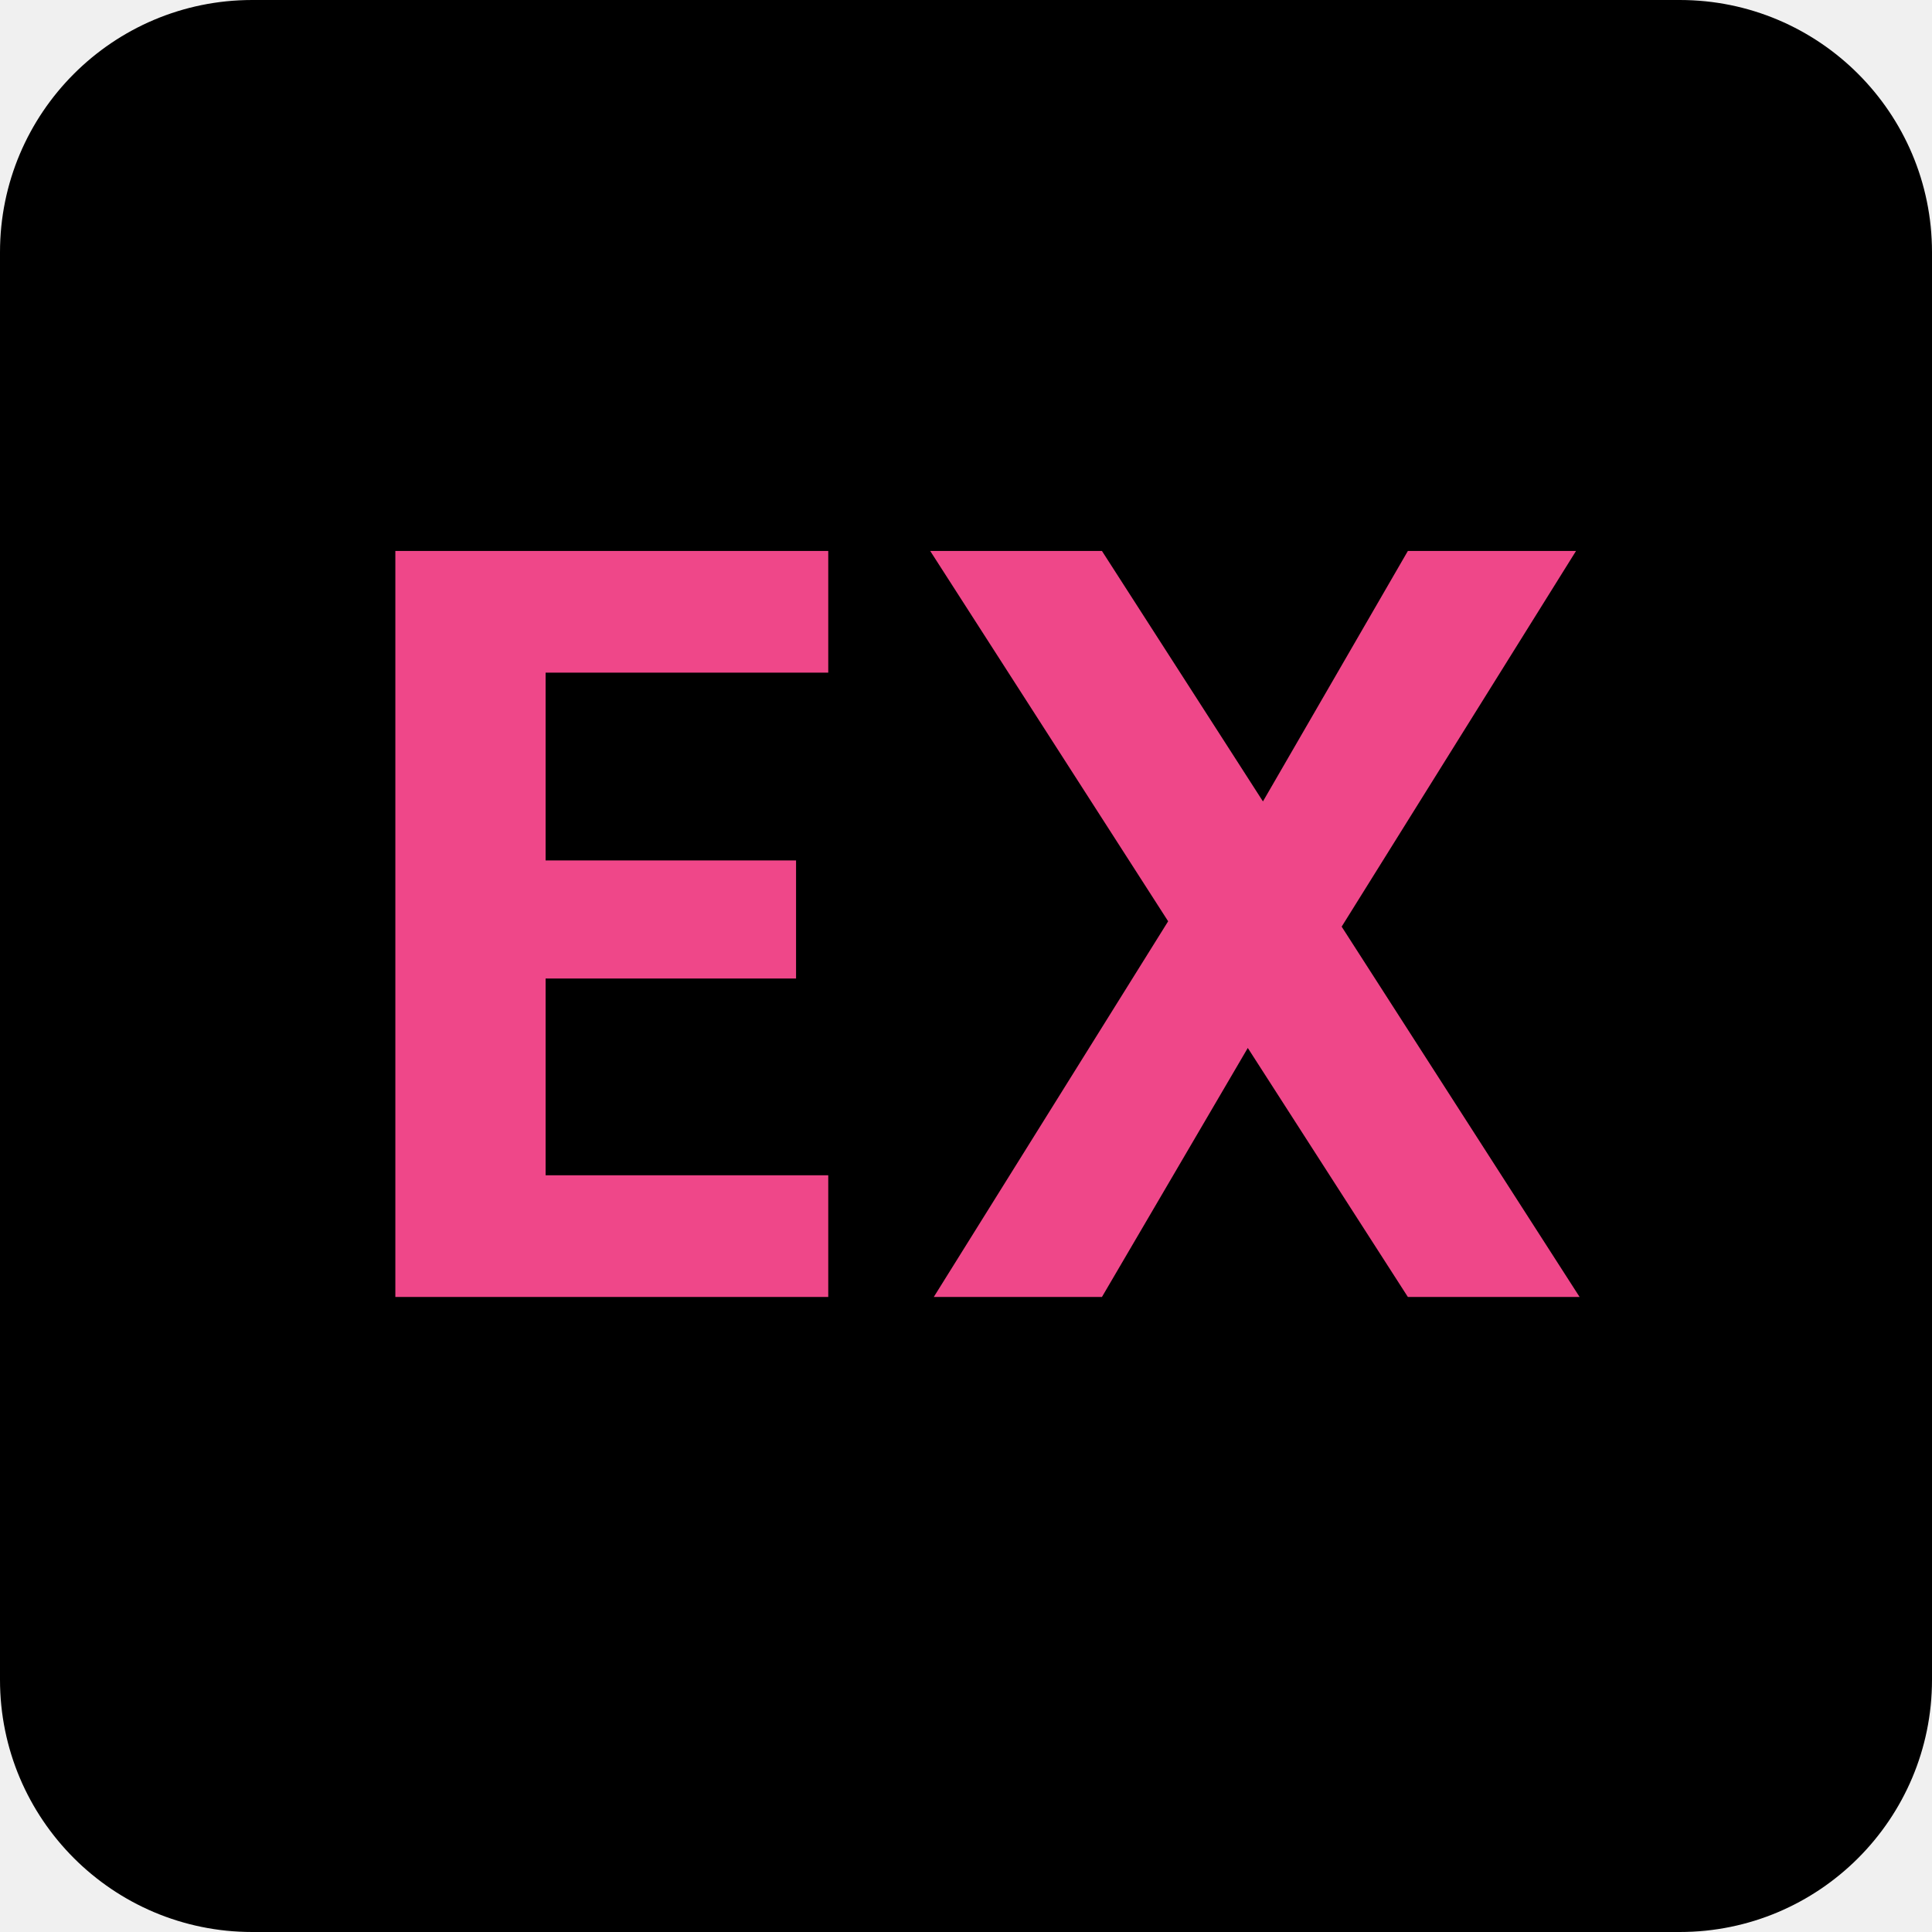
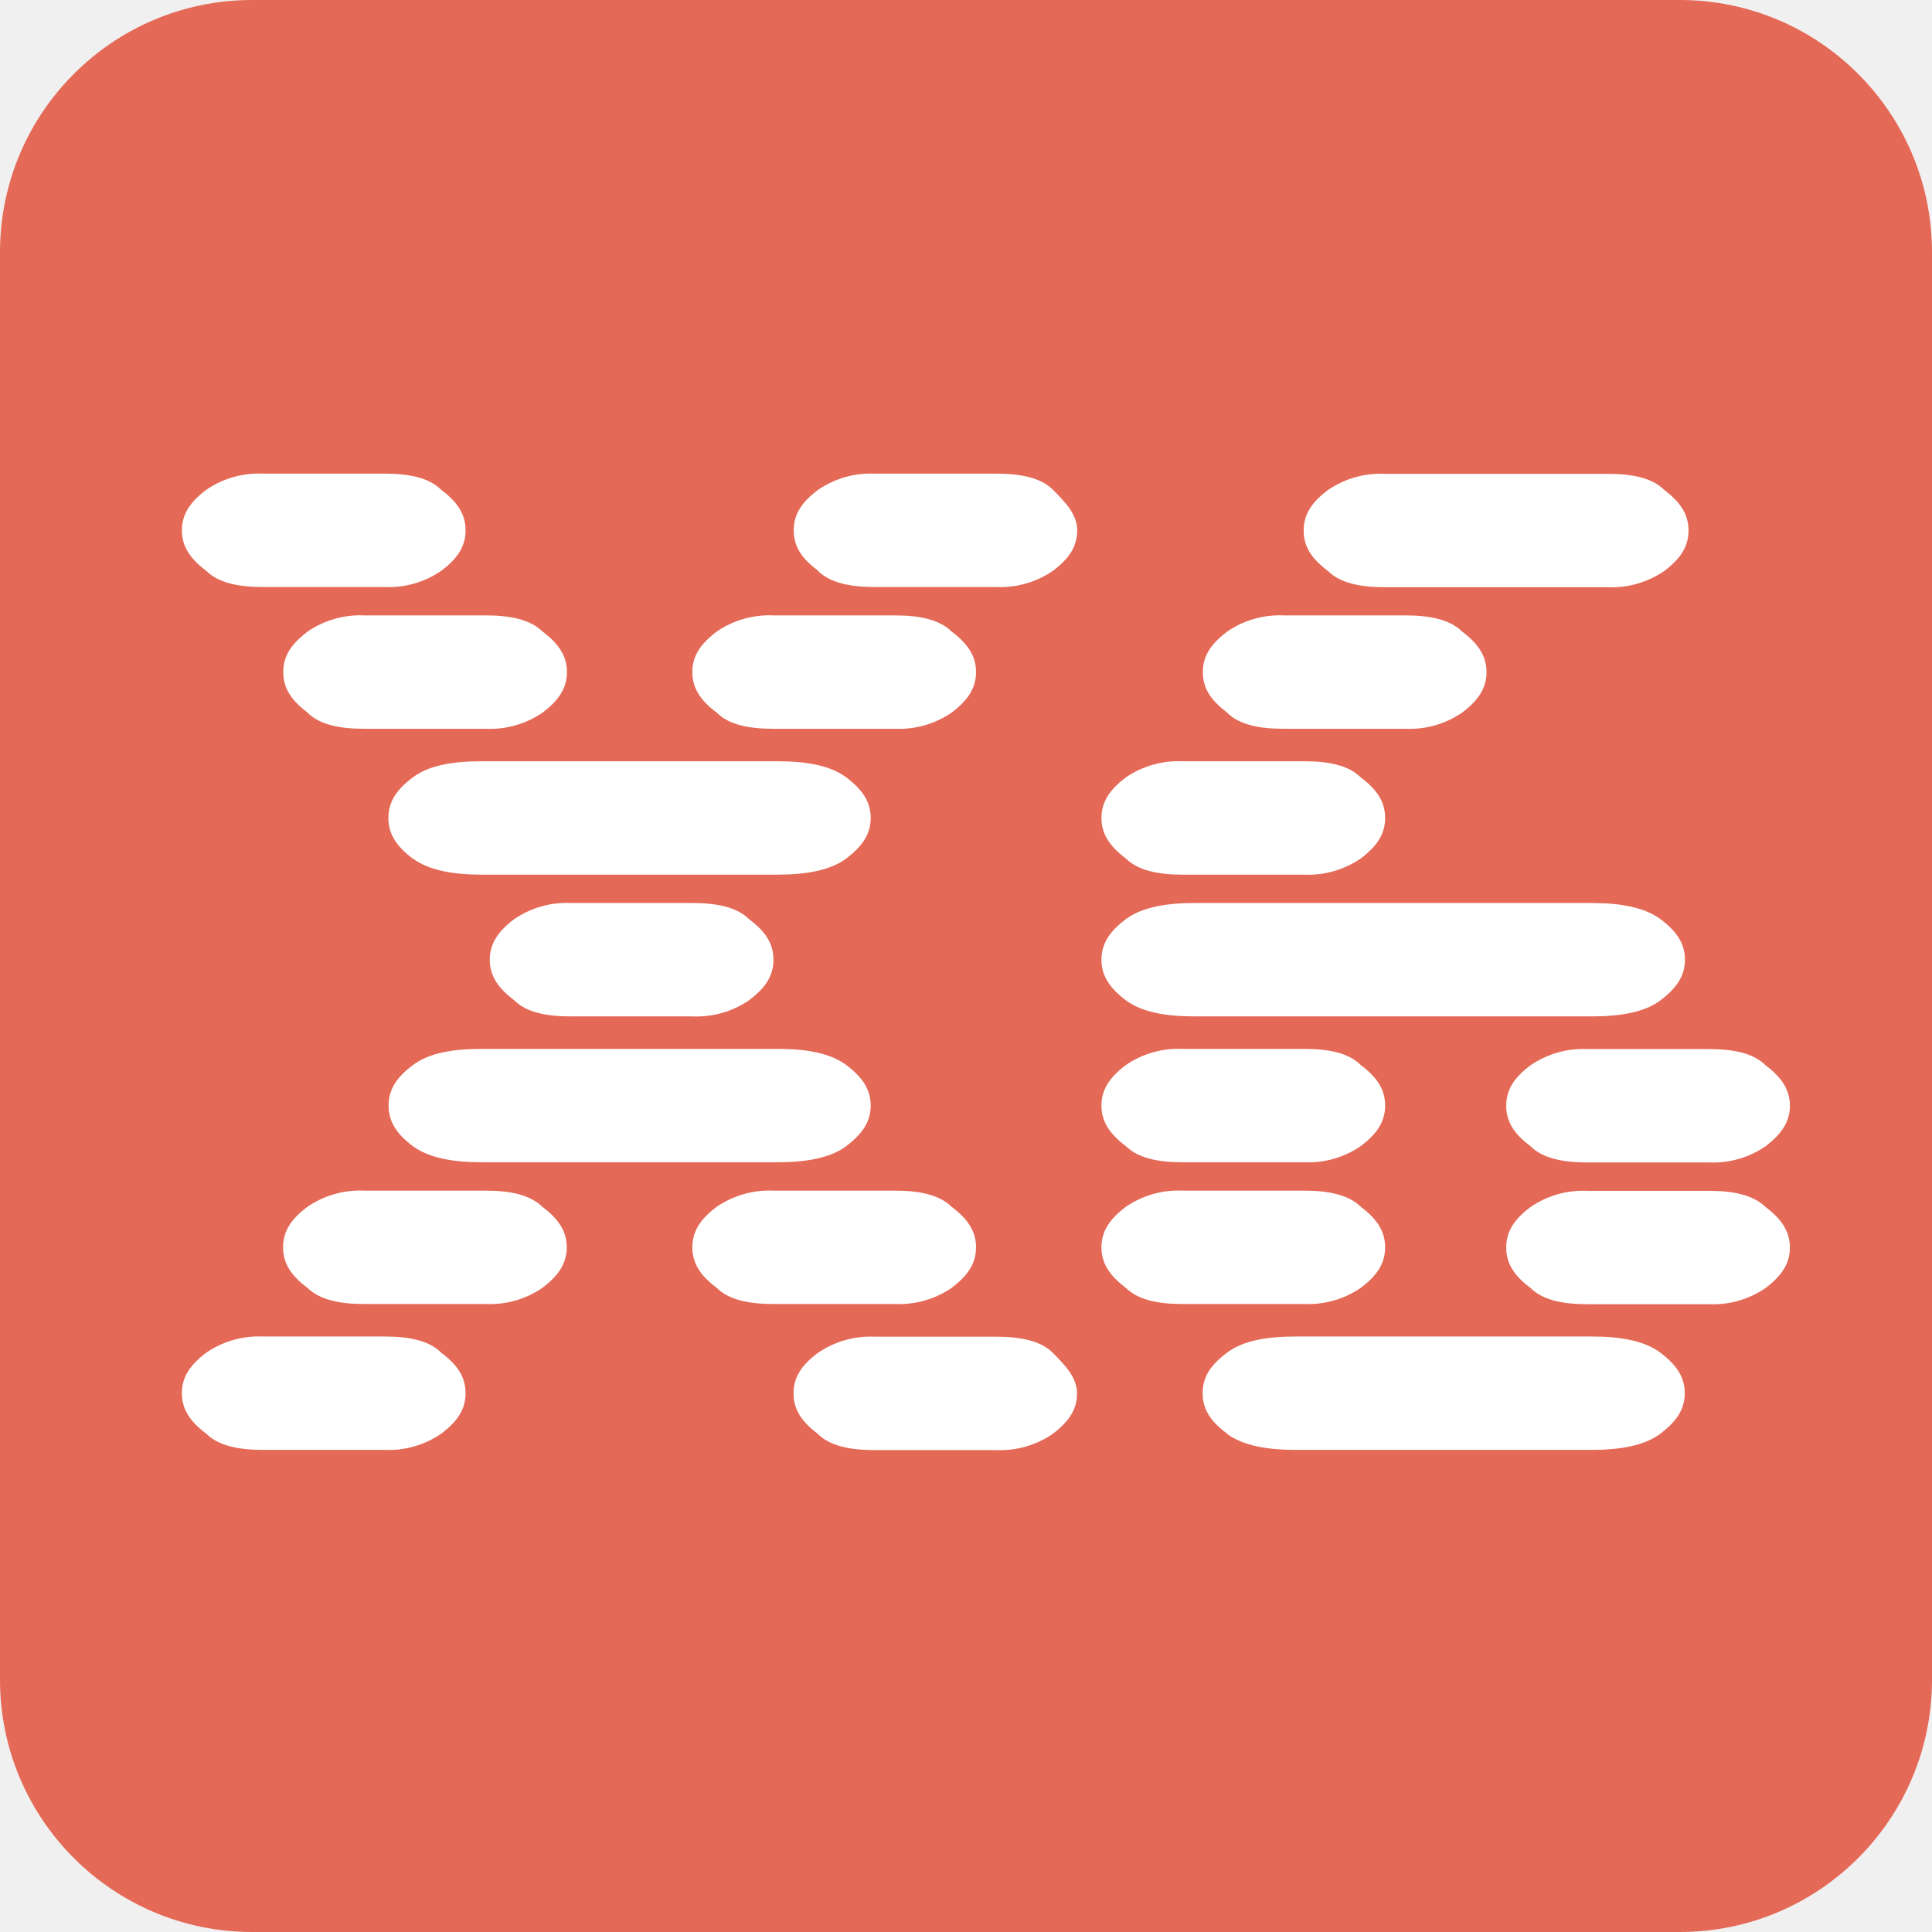
- <svg xmlns="http://www.w3.org/2000/svg" id="Ebene_1" data-name="Ebene 1" version="1.1" viewBox="0 0 108 108">
-   <defs>
-     <style>.cls-2{stroke-width:0;fill:#ef4789}</style>
-   </defs>
-   <rect width="108" height="108" rx="14.1" ry="14.1" style="stroke-width:0;fill:#000" />
-   <path d="M46.3 37.6H30.5v10.5h14v6.6h-14v11h15.8v6.8H22.1V30.8h24.2v6.8ZM69.8 58.5l-8.2 14h-9.4l13.1-21L52 30.8h9.6l9 14 8.1-14h9.4L75 51.8l13.3 20.7h-9.6l-9-14Z" class="cls-2" />
+ <svg xmlns="http://www.w3.org/2000/svg" xml:space="preserve" data-name="Ebene 1" viewBox="0 0 108 108">
+   <rect width="108" height="108" rx="14.1" ry="14.1" style="stroke-width:0;fill:#e46956;fill-opacity:1" />
+   <g fill="#fff">
+     <path d="M36.458 13.3c-.086-.065-.13-.13-.13-.216s.044-.151.13-.216a.495.495 0 0 1 .302-.086h.647c.13 0 .238.021.302.086.087.065.13.13.13.216s-.043.151-.13.216a.495.495 0 0 1-.302.086h-.647c-.13 0-.237-.022-.302-.086m0 4.596c-.086-.065-.13-.13-.13-.216 0-.087.044-.151.13-.216a.495.495 0 0 1 .302-.086h.647c.13 0 .238.021.302.086.087.065.13.13.13.216s-.043.15-.13.216a.495.495 0 0 1-.302.086h-.647c-.13 0-.237-.022-.302-.086m.54-3.841c-.087-.065-.13-.13-.13-.216s.043-.15.13-.216a.495.495 0 0 1 .302-.086h.647c.13 0 .237.022.302.086.086.065.13.13.13.216s-.044.151-.13.216a.495.495 0 0 1-.302.086H37.3c-.13 0-.238-.021-.303-.086m0 3.064c-.087-.065-.13-.13-.13-.216s.043-.151.13-.216a.495.495 0 0 1 .302-.086h.647c.13 0 .237.022.302.086.086.065.13.13.13.216s-.044.151-.13.216a.495.495 0 0 1-.302.086H37.3c-.13 0-.238-.022-.303-.086m.56-2.287c-.086-.065-.129-.13-.129-.216s.043-.151.13-.216c.086-.065.215-.086.366-.086H39.5c.151 0 .28.021.367.086.086.065.13.13.13.216s-.044.15-.13.216c-.086.064-.216.086-.367.086h-1.575c-.15 0-.28-.022-.367-.086m0 1.532c-.086-.065-.129-.13-.129-.216s.043-.151.13-.216c.086-.065.215-.086.366-.086H39.5c.151 0 .28.021.367.086.086.065.13.13.13.216s-.044.15-.13.216c-.086.064-.216.086-.367.086h-1.575c-.15 0-.28-.022-.367-.086m.54-.777c-.086-.065-.13-.13-.13-.216s.044-.151.13-.216a.495.495 0 0 1 .302-.086h.647c.13 0 .238.022.302.086.087.065.13.13.13.216s-.043.151-.13.216a.495.495 0 0 1-.302.086H38.4c-.13 0-.237-.021-.302-.086m1.079-1.532c-.087-.065-.13-.13-.13-.216s.043-.15.13-.216a.495.495 0 0 1 .302-.086h.647c.13 0 .237.022.302.086.086.065.13.13.13.216s-.044.151-.13.216a.495.495 0 0 1-.302.086h-.647c-.13 0-.238-.021-.302-.086m0 3.064c-.087-.065-.13-.13-.13-.216s.043-.151.13-.216a.495.495 0 0 1 .302-.086h.647c.13 0 .237.022.302.086.086.065.13.13.13.216s-.044.151-.13.216a.495.495 0 0 1-.302.086h-.647c-.13 0-.238-.022-.302-.086m.54-3.82c-.087-.064-.13-.129-.13-.215s.043-.151.13-.216a.495.495 0 0 1 .301-.086h.647c.13 0 .238.021.303.086.064.065.129.13.129.216s-.043.151-.13.216a.495.495 0 0 1-.302.086h-.647c-.13 0-.237-.022-.302-.086m0 4.597c-.087-.065-.13-.13-.13-.216 0-.087.043-.151.13-.216a.495.495 0 0 1 .301-.086h.647c.13 0 .238.021.303.086.064.065.129.13.129.216s-.043.15-.13.216a.495.495 0 0 1-.302.086h-.647c-.13 0-.237-.022-.302-.086M41.356 14.832c-.086-.065-.13-.13-.13-.216s.044-.151.13-.216a.495.495 0 0 1 .302-.086h.647c.13 0 .238.021.302.086.087.065.13.13.13.216s-.043.15-.13.216a.495.495 0 0 1-.302.086h-.647c-.13 0-.237-.022-.302-.086m0 .755c-.086-.065-.13-.13-.13-.216s.044-.151.13-.216c.086-.064.216-.086.367-.086h2.114c.151 0 .28.022.367.086.086.065.13.13.13.216s-.044.151-.13.216c-.086.065-.216.086-.367.086h-2.114c-.151 0-.28-.021-.367-.086m0 .777c-.086-.065-.13-.13-.13-.216s.044-.151.13-.216a.495.495 0 0 1 .302-.086h.647c.13 0 .238.021.302.086.087.065.13.13.13.216s-.043.15-.13.216a.495.495 0 0 1-.302.086h-.647c-.13 0-.237-.022-.302-.086m0 .755c-.086-.065-.13-.13-.13-.216s.044-.151.13-.216a.495.495 0 0 1 .302-.086h.647c.13 0 .238.022.302.086.087.065.13.13.13.216s-.043.151-.13.216a.495.495 0 0 1-.302.086h-.647c-.13 0-.237-.022-.302-.086m.54-3.064c-.087-.065-.13-.13-.13-.216s.043-.15.13-.216a.495.495 0 0 1 .301-.086h.648c.13 0 .237.022.302.086.086.065.13.13.13.216s-.044.151-.13.216a.495.495 0 0 1-.302.086h-.648c-.13 0-.237-.021-.302-.086m0 3.84c-.087-.064-.13-.129-.13-.215 0-.087.043-.151.13-.216.086-.065.215-.086.366-.086h1.575c.151 0 .28.021.367.086.086.065.13.13.13.216s-.044.15-.13.216c-.086.064-.216.086-.367.086h-1.575c-.15 0-.28-.022-.367-.086m.539-4.595c-.087-.065-.13-.13-.13-.216s.043-.151.13-.216a.495.495 0 0 1 .302-.086h1.187c.129 0 .237.021.302.086.086.065.129.13.129.216s-.043.151-.13.216a.495.495 0 0 1-.301.086h-1.187c-.13 0-.238-.022-.302-.086m1.079 3.064c-.087-.065-.13-.13-.13-.216s.043-.151.13-.216a.495.495 0 0 1 .302-.086h.647c.13 0 .237.021.302.086.086.065.13.13.13.216s-.044.15-.13.216a.495.495 0 0 1-.302.086h-.647c-.13 0-.238-.022-.302-.086m0 .755c-.087-.065-.13-.13-.13-.216s.043-.151.13-.216a.495.495 0 0 1 .302-.086h.647c.13 0 .237.022.302.086.086.065.13.13.13.216s-.044.151-.13.216a.495.495 0 0 1-.302.086h-.647c-.13 0-.238-.022-.302-.086" style="stroke-width:.216" transform="matrix(10.49496 0 0 10.49496 -371.094 -107.67)" />
+   </g>
</svg>
